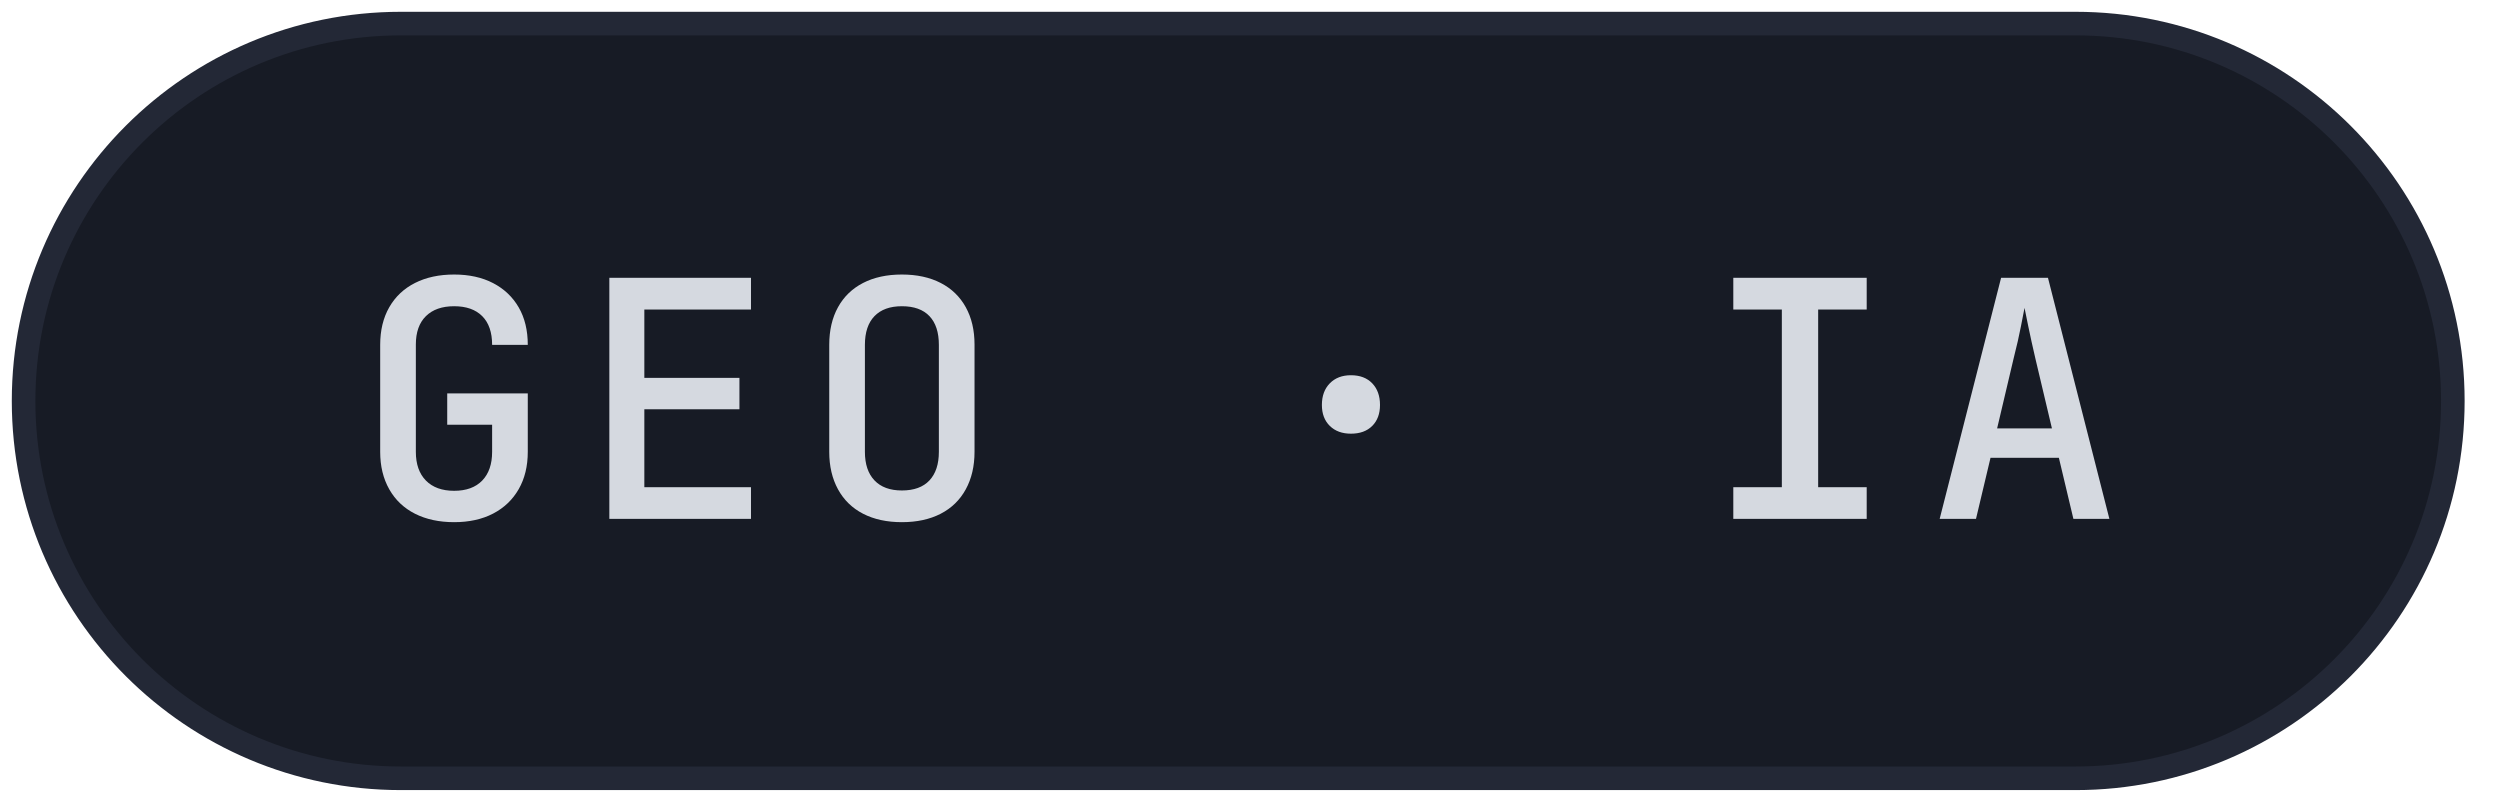
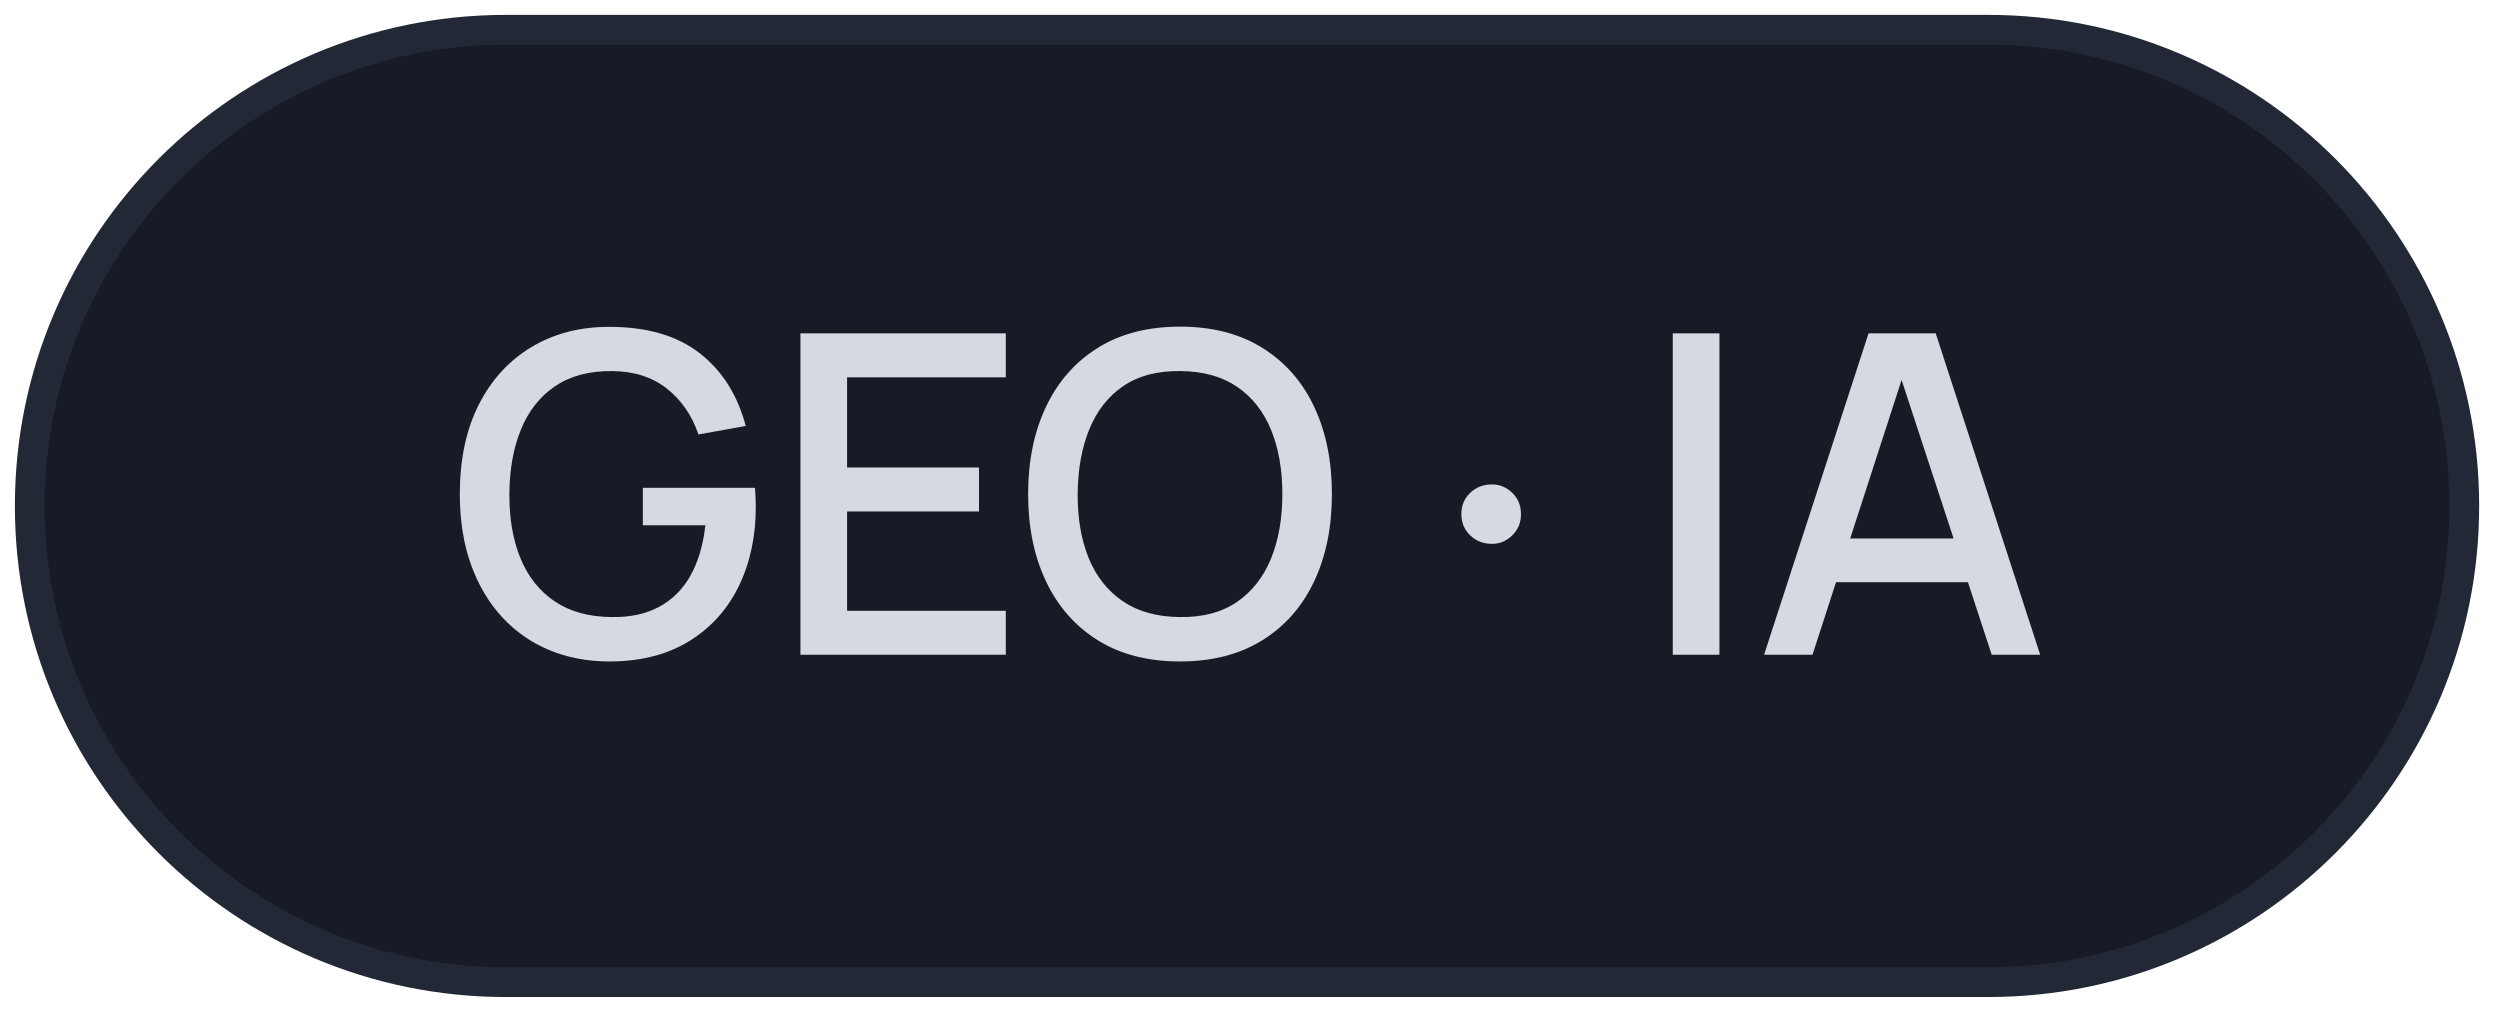
- <svg xmlns="http://www.w3.org/2000/svg" viewBox="0 0 106 34" width="106" height="34" role="img" aria-label="Oryzz · chip · GEO · IA · oscuro">
-   <rect x="1.0" y="1.0" width="103.0" height="32" rx="16.0" fill="#171B25" stroke="#232836" stroke-width="1" />
-   <path d="M19.256 22.14Q18.304 22.14 17.597 21.783Q16.89 21.426 16.505 20.747Q16.12 20.068 16.12 19.158V14.622Q16.12 13.698 16.505 13.026Q16.89 12.354 17.597 11.997Q18.304 11.64 19.256 11.64Q20.208 11.64 20.908 12.004Q21.608 12.368 21.993 13.033Q22.378 13.698 22.378 14.622H20.866Q20.866 13.824 20.446 13.404Q20.026 12.984 19.256 12.984Q18.486 12.984 18.059 13.404Q17.632 13.824 17.632 14.608V19.158Q17.632 19.942 18.059 20.376Q18.486 20.81 19.256 20.81Q20.026 20.81 20.446 20.376Q20.866 19.942 20.866 19.158V18.01H18.962V16.68H22.378V19.158Q22.378 20.068 21.993 20.74Q21.608 21.412 20.908 21.776Q20.208 22.14 19.256 22.14ZM25.836 22.0V11.78H31.842V13.124H27.32V16.022H31.352V17.352H27.32V20.656H31.842V22.0ZM38.24 22.14Q37.288 22.14 36.595 21.783Q35.902 21.426 35.531 20.747Q35.16 20.068 35.16 19.158V14.622Q35.16 13.698 35.531 13.026Q35.902 12.354 36.595 11.997Q37.288 11.64 38.24 11.64Q39.192 11.64 39.885 11.997Q40.578 12.354 40.949 13.026Q41.32 13.698 41.32 14.608V19.158Q41.32 20.068 40.949 20.747Q40.578 21.426 39.885 21.783Q39.192 22.14 38.24 22.14ZM38.24 20.796Q39.01 20.796 39.409 20.369Q39.808 19.942 39.808 19.158V14.622Q39.808 13.824 39.409 13.404Q39.01 12.984 38.24 12.984Q37.484 12.984 37.078 13.404Q36.672 13.824 36.672 14.622V19.158Q36.672 19.942 37.078 20.369Q37.484 20.796 38.24 20.796ZM57.28 18.388Q56.72 18.388 56.384 18.059Q56.048 17.73 56.048 17.17Q56.048 16.596 56.384 16.253Q56.72 15.91 57.28 15.91Q57.854 15.91 58.183 16.253Q58.512 16.596 58.512 17.17Q58.512 17.73 58.183 18.059Q57.854 18.388 57.28 18.388ZM73.492 22.0V20.656H75.55V13.124H73.492V11.78H79.148V13.124H77.09V20.656H79.148V22.0ZM82.242 22.0 84.846 11.78H86.834L89.438 22.0H87.912L87.296 19.41H84.398L83.782 22.0ZM84.678 18.164H87.002L86.302 15.21Q86.12 14.426 86.001 13.845Q85.882 13.264 85.84 13.054Q85.798 13.264 85.686 13.845Q85.574 14.426 85.378 15.196Z" fill="#D5D9E0" />
+ <svg xmlns="http://www.w3.org/2000/svg" viewBox="0 0 84 34" width="84" height="34" role="img" aria-label="Oryzz · chip · GEO · IA · oscuro">
+   <rect x="1.0" y="1.0" width="81.8" height="32" rx="16.0" fill="#171B25" stroke="#232836" stroke-width="1" />
+   <path d="M20.468 22.225Q19.38 22.225 18.465 21.846Q17.55 21.468 16.875 20.74Q16.2 20.012 15.825 18.97Q15.45 17.928 15.45 16.6Q15.45 14.852 16.087 13.596Q16.725 12.34 17.858 11.661Q18.99 10.982 20.468 10.982Q22.372 10.982 23.509 11.867Q24.645 12.752 25.057 14.312L23.468 14.598Q23.137 13.63 22.402 13.053Q21.668 12.475 20.558 12.468Q19.41 12.46 18.649 12.978Q17.887 13.495 17.505 14.429Q17.122 15.363 17.115 16.6Q17.108 17.837 17.49 18.764Q17.872 19.69 18.641 20.208Q19.41 20.725 20.558 20.733Q21.48 20.747 22.144 20.391Q22.808 20.035 23.197 19.345Q23.587 18.655 23.7 17.65H21.6V16.39H25.365Q25.38 16.525 25.387 16.746Q25.395 16.968 25.395 17.027Q25.395 18.527 24.818 19.705Q24.24 20.883 23.138 21.554Q22.035 22.225 20.468 22.225ZM26.895 22.0V11.2H33.795V12.678H28.462V15.707H32.895V17.185H28.462V20.523H33.795V22.0ZM39.652 22.225Q38.032 22.225 36.892 21.516Q35.752 20.808 35.149 19.54Q34.545 18.273 34.545 16.6Q34.545 14.928 35.149 13.66Q35.752 12.393 36.892 11.684Q38.032 10.975 39.652 10.975Q41.265 10.975 42.409 11.684Q43.552 12.393 44.152 13.66Q44.752 14.928 44.752 16.6Q44.752 18.273 44.152 19.54Q43.552 20.808 42.409 21.516Q41.265 22.225 39.652 22.225ZM39.652 20.733Q40.8 20.747 41.561 20.226Q42.322 19.705 42.705 18.771Q43.087 17.837 43.087 16.6Q43.087 15.363 42.705 14.436Q42.322 13.51 41.561 12.992Q40.8 12.475 39.652 12.468Q38.505 12.453 37.744 12.97Q36.983 13.488 36.6 14.425Q36.218 15.363 36.21 16.6Q36.203 17.837 36.585 18.764Q36.968 19.69 37.736 20.208Q38.505 20.725 39.652 20.733ZM50.13 18.273Q49.695 18.273 49.399 17.988Q49.102 17.703 49.102 17.275Q49.102 16.84 49.399 16.559Q49.695 16.277 50.13 16.277Q50.52 16.277 50.812 16.559Q51.105 16.84 51.105 17.275Q51.105 17.703 50.812 17.988Q50.52 18.273 50.13 18.273ZM56.205 22.0V11.2H57.773V22.0ZM59.273 22.0 62.783 11.2H65.04L68.55 22.0H66.922L63.69 12.145H64.095L60.9 22.0ZM61.095 19.562V18.093H66.735V19.562Z" fill="#D5D9E0" />
</svg>
